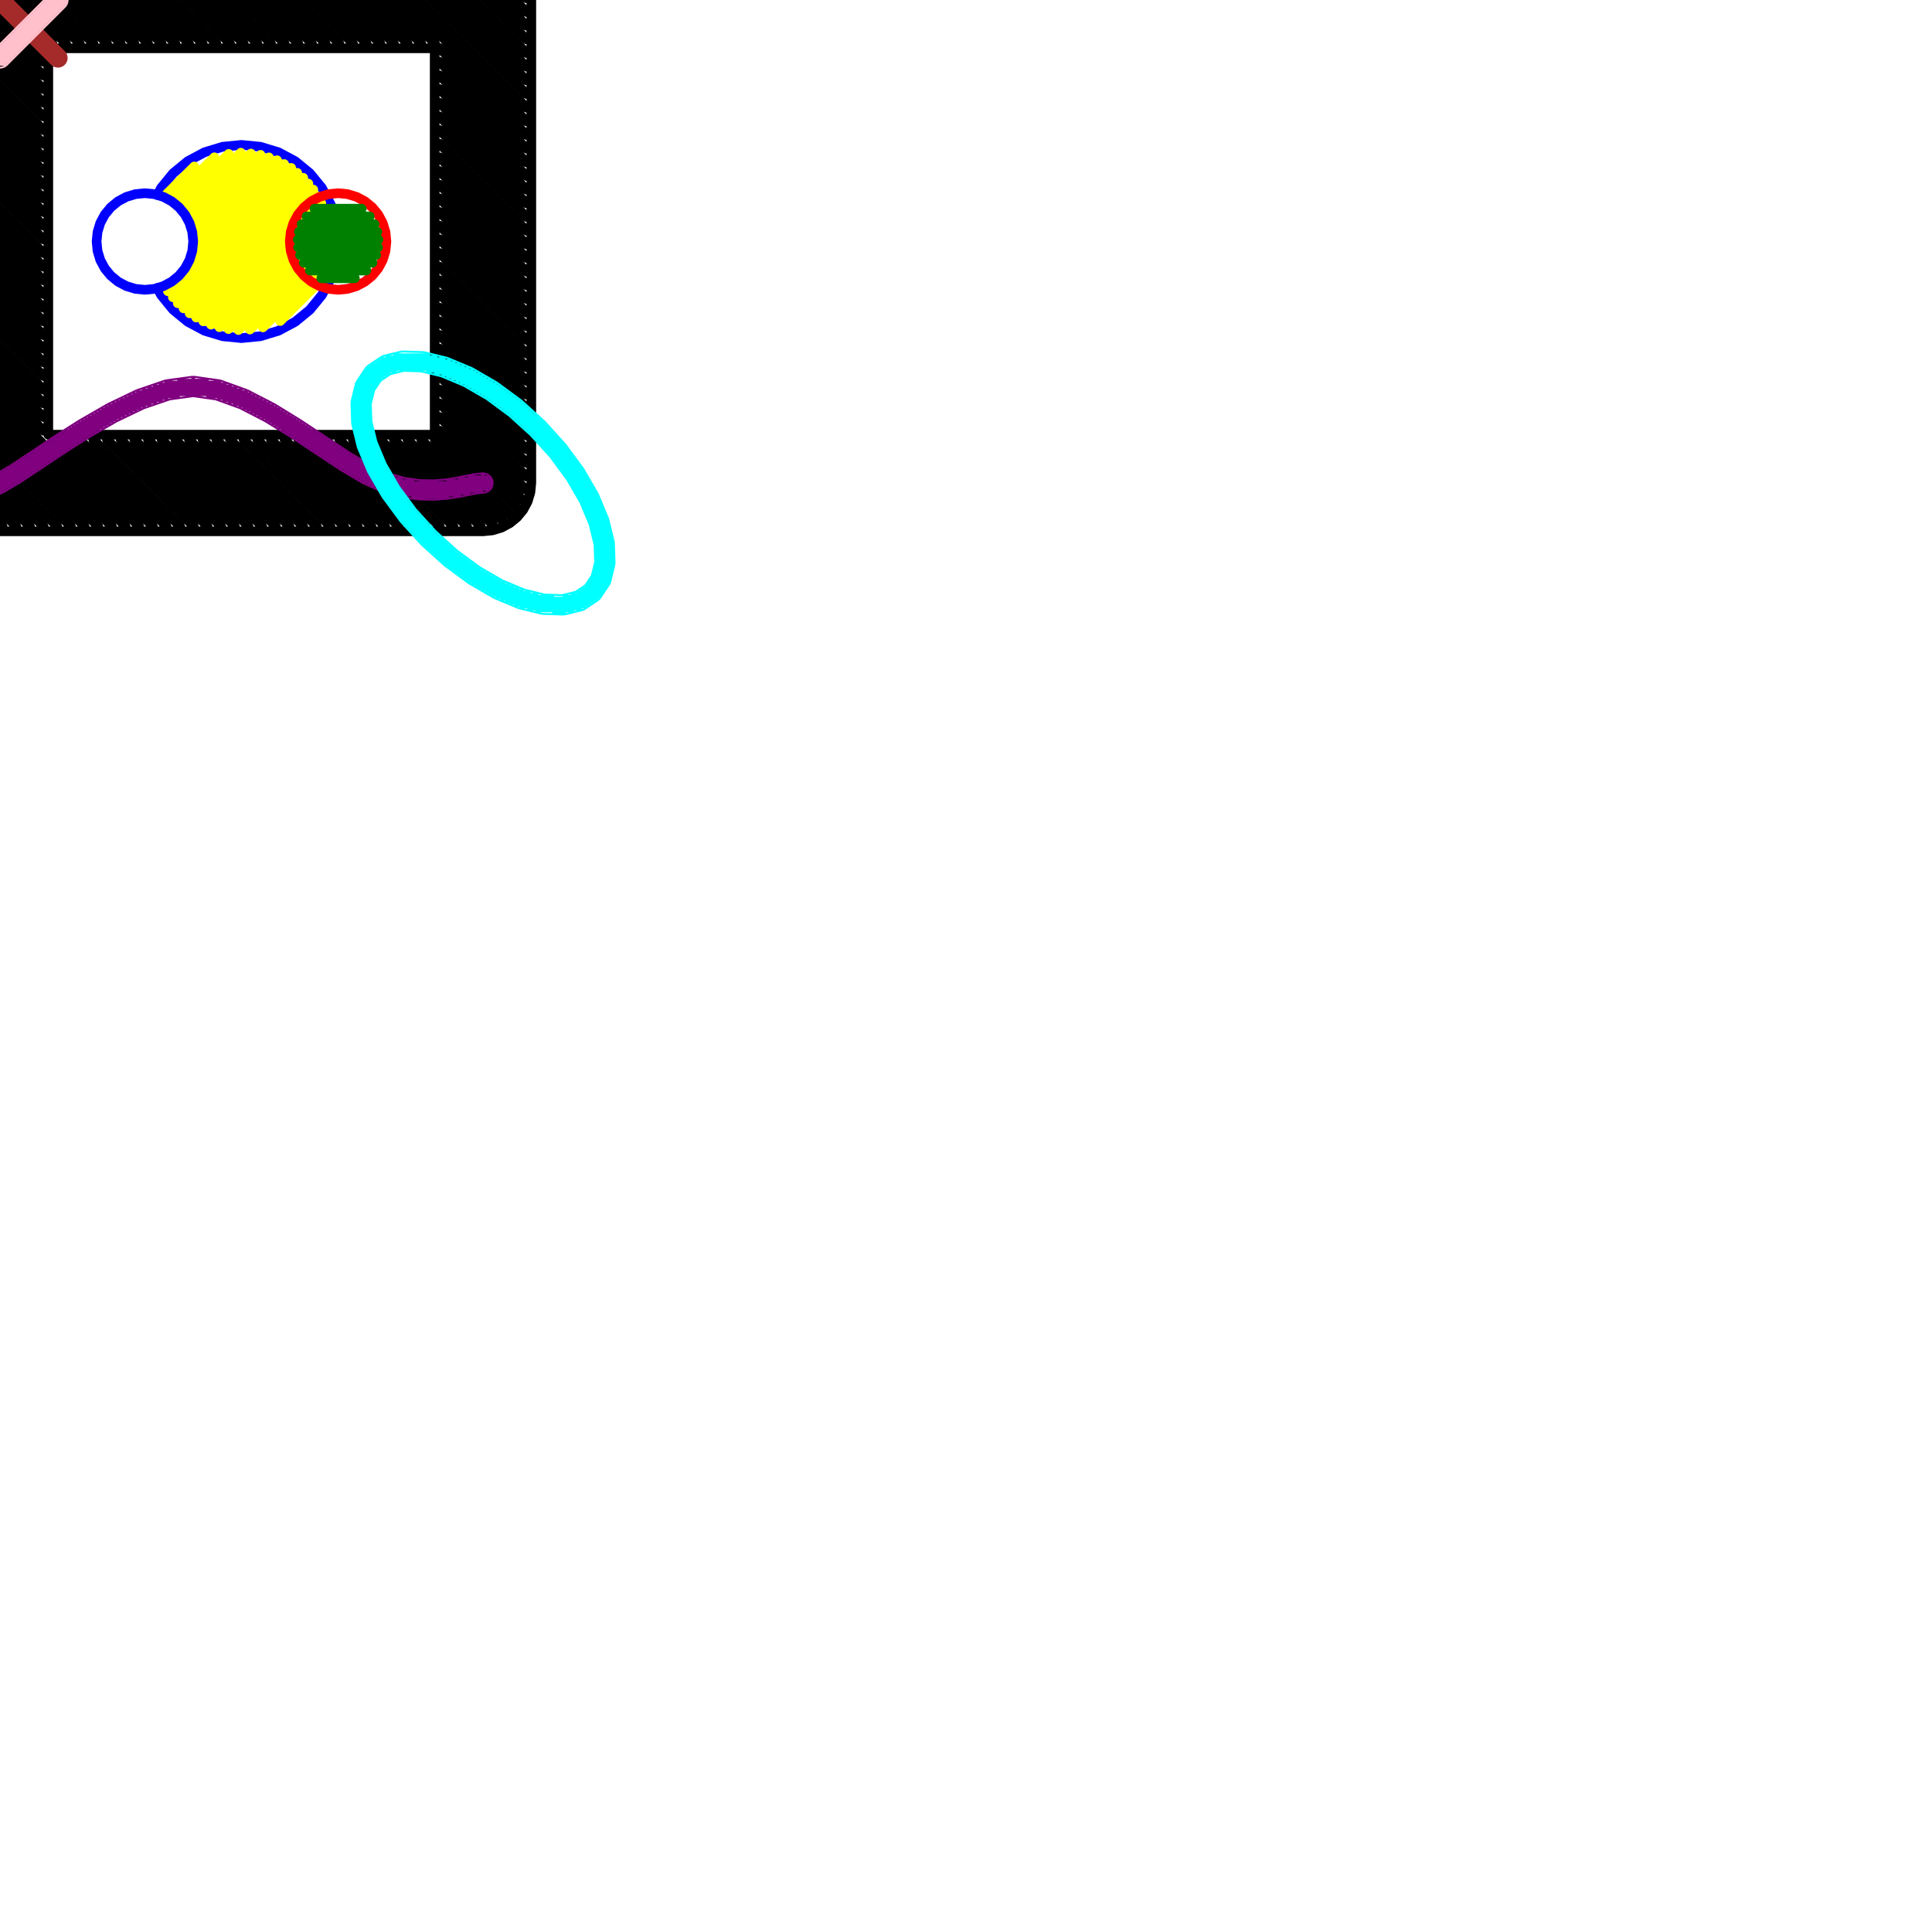
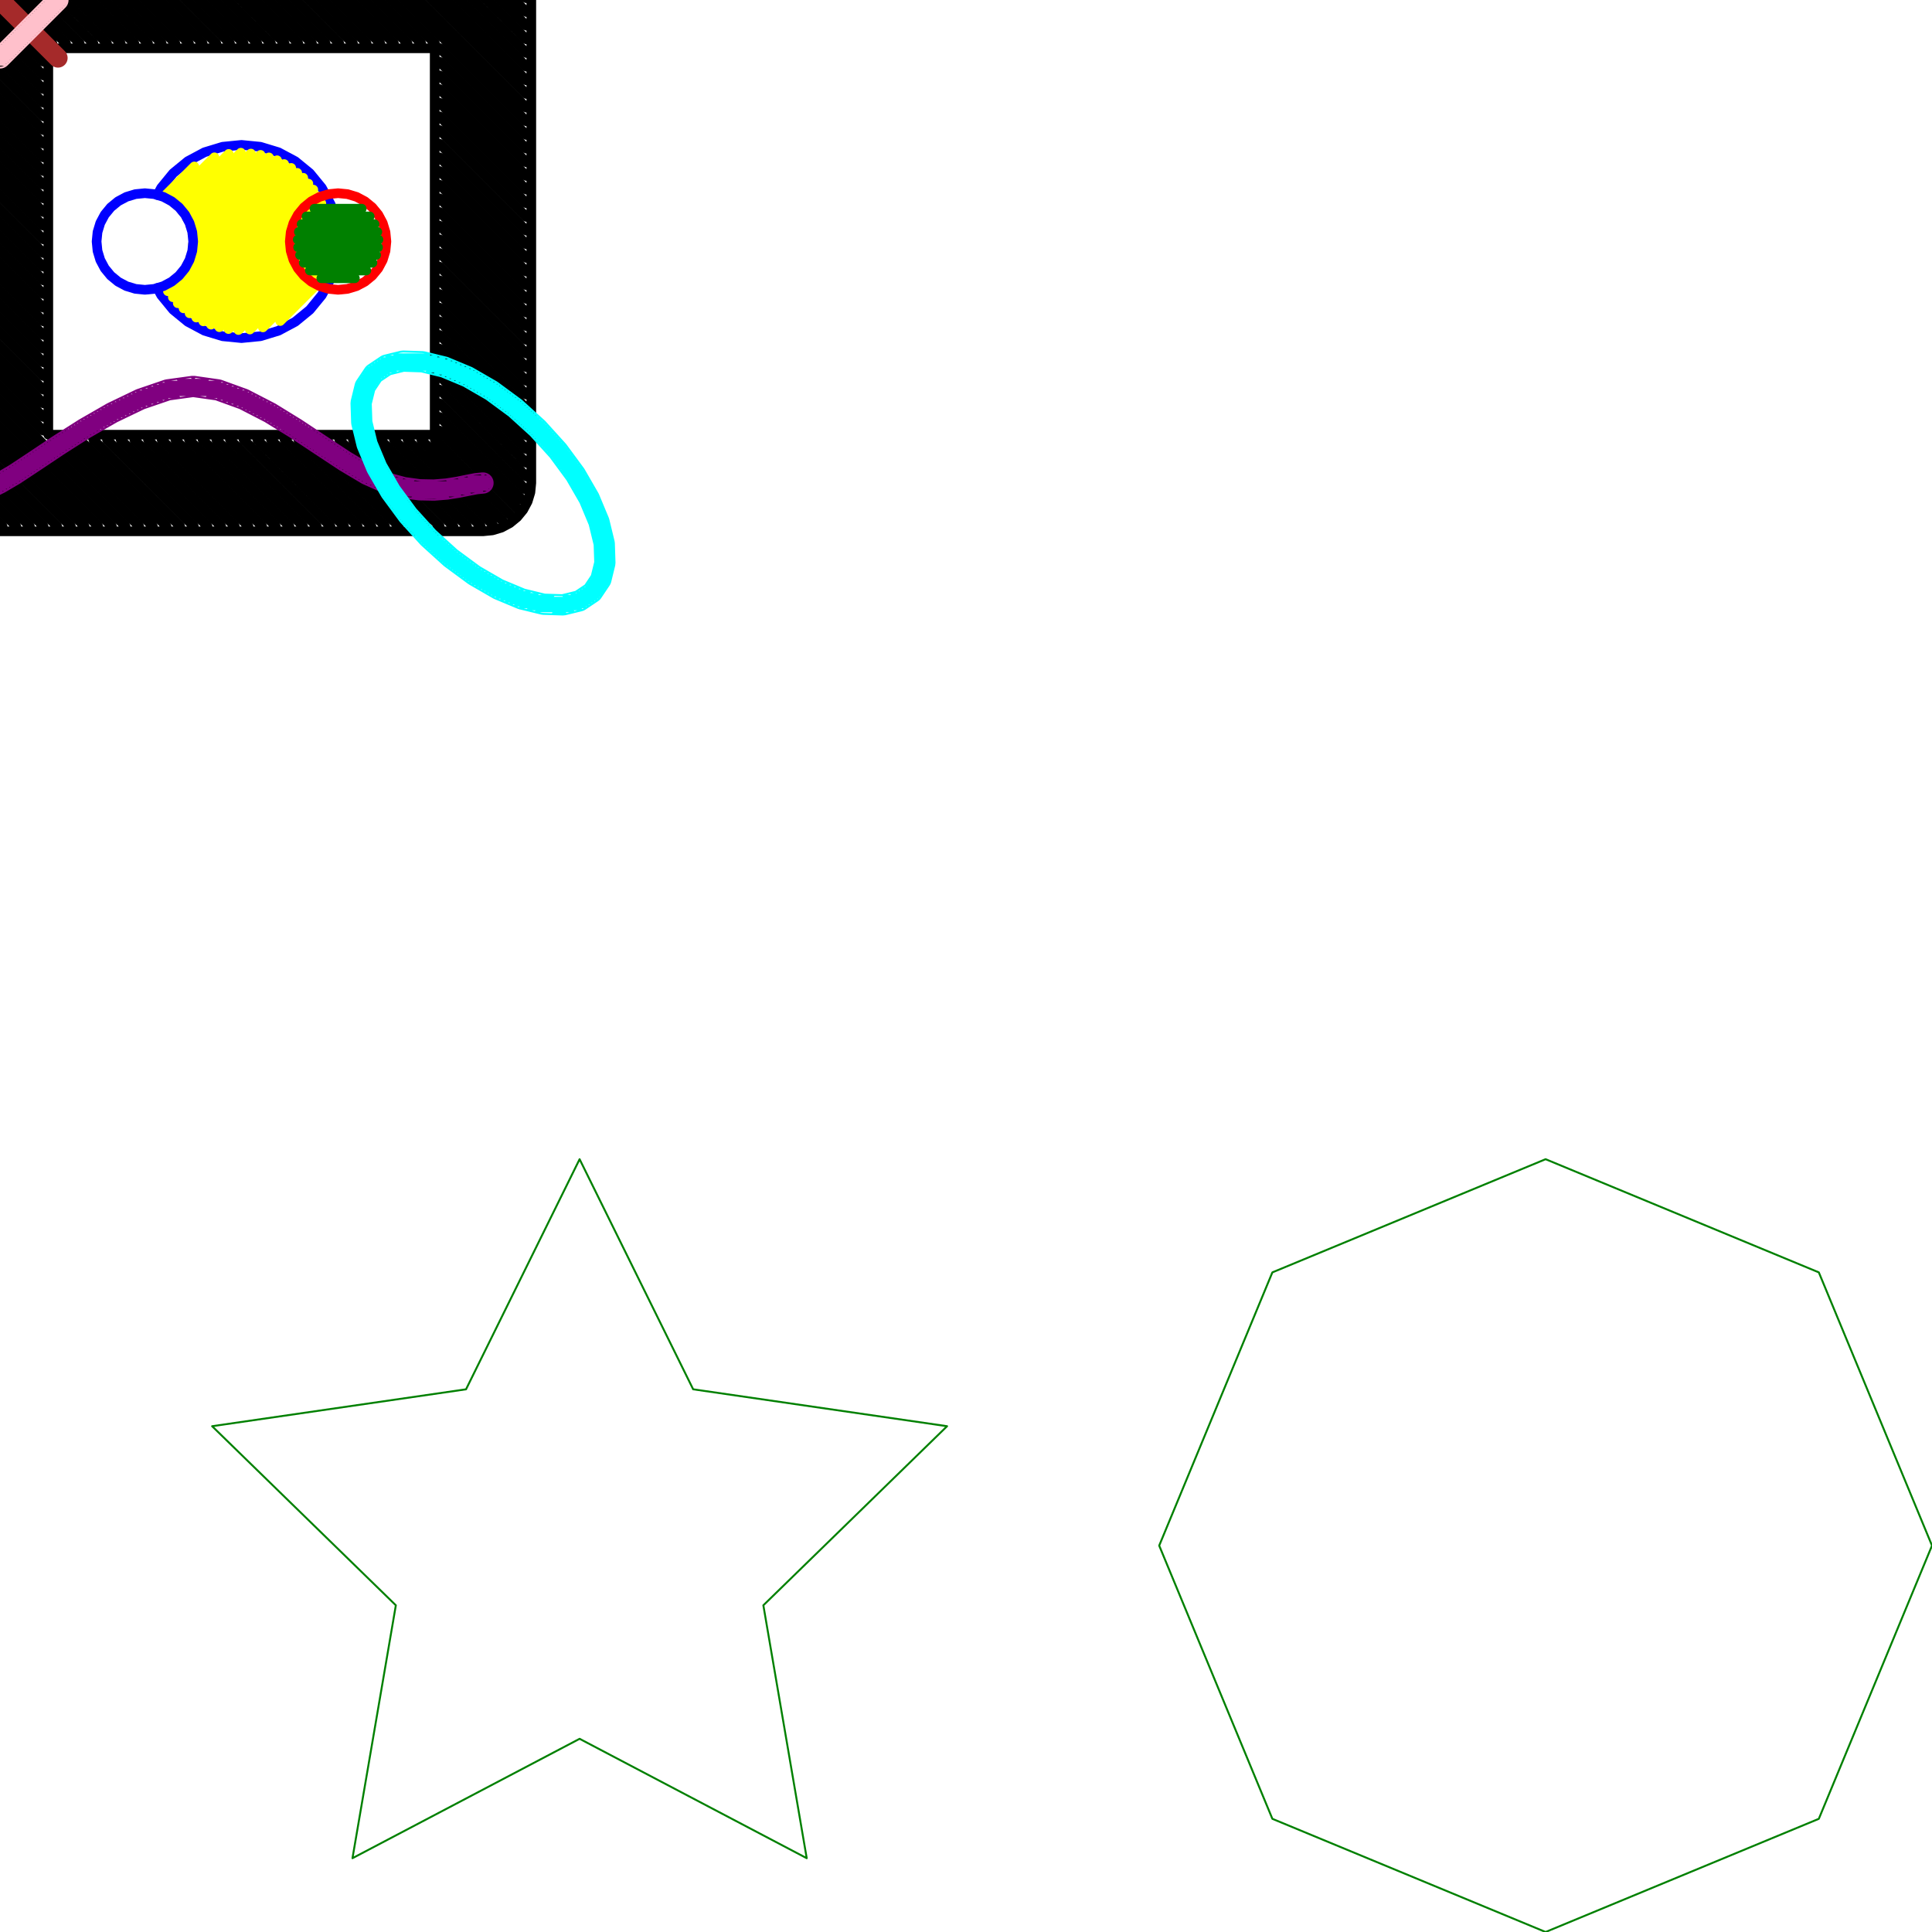
<svg xmlns="http://www.w3.org/2000/svg" height="100mm" viewBox="0 0 100 100" width="100mm">
  <path d="M-2.5,0 L-2.5,25 L-2.452,25.488 L-2.31,25.957 L-2.079,26.389 L-1.768,26.768 L-1.389,27.079 L-0.957,27.31 L-0.488,27.452 L0,27.5 L25,27.5 L25.488,27.452 L25.957,27.31 L26.389,27.079 L26.768,26.768 L27.079,26.389 L27.31,25.957 L27.452,25.488 L27.5,25 L27.5,0 L27.452,-0.488 L27.31,-0.957 L27.079,-1.389 L26.768,-1.768 L26.389,-2.079 L25.957,-2.31 L25.488,-2.452 L25,-2.5 L0,-2.5 L-0.488,-2.452 L-0.957,-2.31 L-1.389,-2.079 L-1.768,-1.768 L-2.079,-1.389 L-2.31,-0.957 L-2.452,-0.488 L-2.5,0 M2.5,2.5 L22.5,2.5 L22.5,22.5 L2.5,22.5 L2.5,2.5 M26.082,-1.959 L26.959,-1.082 M27.239,-0.094 L25.094,-2.239 M24.376,-2.25 L27.25,0.624 M27.25,1.331 L23.669,-2.25 M22.962,-2.25 L27.25,2.038 M27.25,2.745 L22.255,-2.25 M21.548,-2.25 L27.25,3.452 M27.25,4.159 L20.841,-2.25 M20.134,-2.25 L27.25,4.866 M27.25,5.574 L19.426,-2.25 M18.719,-2.25 L27.25,6.281 M27.25,6.988 L22.744,2.482 M22.518,2.256 L18.012,-2.25 M17.305,-2.25 L21.805,2.25 M22.75,3.195 L27.25,7.695 M27.25,8.402 L22.75,3.902 M21.098,2.25 L16.598,-2.25 M15.891,-2.25 L20.391,2.25 M22.75,4.609 L27.25,9.109 M27.25,9.816 L22.75,5.316 M19.684,2.25 L15.184,-2.25 M14.477,-2.25 L18.977,2.25 M22.75,6.023 L27.25,10.523 M27.25,11.23 L22.75,6.73 M18.27,2.25 L13.77,-2.25 M13.062,-2.25 L17.562,2.25 M22.75,7.438 L27.25,11.938 M27.25,12.645 L22.75,8.145 M16.855,2.25 L12.355,-2.25 M11.648,-2.25 L16.148,2.25 M22.75,8.852 L27.25,13.352 M27.25,14.059 L22.75,9.559 M15.441,2.25 L10.941,-2.25 M10.234,-2.25 L14.734,2.25 M22.75,10.266 L27.25,14.766 M27.25,15.473 L22.75,10.973 M14.027,2.25 L9.527,-2.25 M8.82,-2.25 L13.32,2.25 M22.75,11.68 L27.25,16.18 M27.25,16.887 L22.75,12.387 M12.613,2.25 L8.113,-2.25 M7.406,-2.25 L11.906,2.25 M22.75,13.094 L27.25,17.594 M27.25,18.302 L22.75,13.802 M11.198,2.25 L6.698,-2.25 M5.991,-2.25 L10.491,2.25 M22.75,14.509 L27.25,19.009 M27.25,19.716 L22.75,15.216 M9.784,2.25 L5.284,-2.25 M4.577,-2.25 L9.077,2.25 M22.75,15.923 L27.25,20.423 M27.25,21.13 L22.75,16.63 M8.37,2.25 L3.87,-2.25 M3.163,-2.25 L7.663,2.25 M22.75,17.337 L27.25,21.837 M27.25,22.544 L22.75,18.044 M6.956,2.25 L2.456,-2.25 M1.749,-2.25 L6.249,2.25 M22.75,18.751 L27.25,23.251 M27.25,23.958 L22.75,19.458 M5.542,2.25 L1.042,-2.25 M0.335,-2.25 L4.835,2.25 M22.75,20.165 L27.25,24.665 M27.216,25.338 L22.75,20.873 M4.127,2.25 L-0.338,-2.216 M-0.89,-2.061 L3.42,2.25 M22.75,21.58 L27.061,25.89 M26.799,26.335 L22.75,22.287 M2.713,2.25 L-1.335,-1.799 M-1.7,-1.456 L2.251,2.495 M22.505,22.749 L26.456,26.7 M26.033,26.984 L21.799,22.75 M2.25,3.201 L-1.984,-1.033 M-2.18,-0.522 L2.25,3.908 M21.092,22.75 L25.522,27.18 M24.885,27.25 L20.385,22.75 M2.25,4.615 L-2.25,0.115 M-2.25,0.822 L2.25,5.322 M19.678,22.75 L24.178,27.25 M23.471,27.25 L18.971,22.75 M2.25,6.029 L-2.25,1.529 M-2.25,2.237 L2.25,6.737 M18.263,22.75 L22.763,27.25 M22.056,27.25 L17.556,22.75 M2.25,7.444 L-2.25,2.944 M-2.25,3.651 L2.25,8.151 M16.849,22.75 L21.349,27.25 M20.642,27.25 L16.142,22.75 M2.25,8.858 L-2.25,4.358 M-2.25,5.065 L2.25,9.565 M15.435,22.75 L19.935,27.25 M19.228,27.25 L14.728,22.75 M2.25,10.272 L-2.25,5.772 M-2.25,6.479 L2.25,10.979 M14.021,22.75 L18.521,27.25 M17.814,27.25 L13.314,22.75 M2.25,11.686 L-2.25,7.186 M-2.25,7.893 L2.25,12.393 M12.607,22.75 L17.107,27.25 M16.399,27.25 L11.899,22.75 M2.25,13.101 L-2.25,8.601 M-2.25,9.308 L2.25,13.808 M11.192,22.75 L15.692,27.25 M14.985,27.25 L10.485,22.75 M2.25,14.515 L-2.25,10.015 M-2.25,10.722 L2.25,15.222 M9.778,22.75 L14.278,27.25 M13.571,27.25 L9.071,22.75 M2.25,15.929 L-2.25,11.429 M-2.25,12.136 L2.25,16.636 M8.364,22.75 L12.864,27.25 M12.157,27.25 L7.657,22.75 M2.25,17.343 L-2.25,12.843 M-2.25,13.55 L2.25,18.05 M6.95,22.75 L11.45,27.25 M10.743,27.25 L6.243,22.75 M2.25,18.757 L-2.25,14.257 M-2.25,14.964 L2.25,19.464 M5.536,22.75 L10.036,27.25 M9.328,27.25 L4.828,22.75 M2.25,20.172 L-2.25,15.672 M-2.25,16.379 L2.25,20.879 M4.121,22.75 L8.621,27.25 M7.914,27.25 L3.414,22.75 M2.25,21.586 L-2.25,17.086 M-2.25,17.793 L2.25,22.293 M2.707,22.75 L7.207,27.25 M6.5,27.25 L-2.25,18.5 M-2.25,19.207 L5.793,27.25 M5.086,27.25 L-2.25,19.914 M-2.25,20.621 L4.379,27.25 M3.672,27.25 L-2.25,21.328 M-2.25,22.036 L2.964,27.25 M2.257,27.25 L-2.25,22.743 M-2.25,23.45 L1.55,27.25 M0.843,27.25 L-2.25,24.157 M-2.25,24.864 L0.136,27.25 M-0.693,27.128 L-2.128,25.693" fill="none" id="outline-0" stroke="black" stroke-linecap="round" stroke-linejoin="round" stroke-width="0.5" />
  <path d="" fill="none" id="fill-0" stroke="red" stroke-linecap="round" stroke-linejoin="round" stroke-width="0.5" />
-   <path d="M17.5,12.5 L17.404,11.525 L17.119,10.587 L16.657,9.722 L16.036,8.964 L15.278,8.343 L14.413,7.881 L13.475,7.596 L12.5,7.5 L11.525,7.596 L10.587,7.881 L9.722,8.343 L8.964,8.964 L8.343,9.722 L8.143,10.095 M8.143,14.905 L8.343,15.278 L8.964,16.036 L9.722,16.657 L10.587,17.119 L11.525,17.404 L12.5,17.5 L13.475,17.404 L14.413,17.119 L15.278,16.657 L16.036,16.036 L16.657,15.278 L17.119,14.413 L17.404,13.475 L17.5,12.5" fill="none" id="outline-1" stroke="blue" stroke-linecap="round" stroke-linejoin="round" stroke-width="0.5" />
-   <path d="M14.503,16.617 L16.617,14.502 M16.946,13.608 L13.608,16.946 M12.934,17.055 L17.055,12.934 M17.082,12.341 L12.341,17.082 M11.826,17.031 L17.031,11.826 M16.935,11.356 L11.356,16.935 M10.922,16.803 L16.803,10.922 M16.633,10.527 L10.527,16.633 M10.158,16.436 L16.436,10.158 M16.215,9.813 L9.814,16.215 M9.503,15.96 L15.96,9.503 M15.695,9.202 L9.202,15.695 M8.947,15.384 L15.384,8.947 M15.073,8.692 L8.692,15.073 M9.839,13.362 L14.708,8.492 M14.34,8.295 L9.985,12.649 M9.961,12.107 L13.92,8.148 M13.487,8.016 L9.845,11.658 M9.665,11.272 L12.988,7.95 M12.466,7.905 L9.435,10.936 M9.161,10.645 L11.839,7.967 M11.098,8.142 L8.843,10.397 M8.616,10.058 L10.058,8.616" fill="none" id="fill-1" stroke="yellow" stroke-linecap="round" stroke-linejoin="round" stroke-width="0.5" />
-   <path d="M20,12.5 L19.952,12.012 L19.81,11.543 L19.579,11.111 L19.268,10.732 L18.889,10.421 L18.457,10.19 L17.988,10.048 L17.5,10 L17.012,10.048 L16.543,10.19 L16.111,10.421 L15.732,10.732 L15.421,11.111 L15.19,11.543 L15.048,12.012 L15,12.5 L15.048,12.988 L15.19,13.457 L15.421,13.889 L15.732,14.268 L16.111,14.579 L16.543,14.81 L17.012,14.952 L17.5,15 L17.988,14.952 L18.457,14.81 L18.889,14.579 L19.268,14.268 L19.579,13.889 L19.81,13.457 L19.952,12.988 L20,12.5" fill="none" id="outline-2" stroke="red" stroke-linecap="round" stroke-linejoin="round" stroke-width="0.5" />
-   <path d="M18.368,14.402 L16.631,14.402 M16.038,14.002 L18.96,14.002 M19.278,13.602 L15.722,13.602 M15.531,13.202 L19.468,13.202 M19.568,12.802 L15.431,12.802 M15.411,12.402 L19.588,12.402 M19.531,12.002 L15.468,12.002 M15.612,11.602 L19.387,11.602 M19.135,11.202 L15.863,11.202 M16.277,10.802 L18.723,10.802" fill="none" id="fill-2" stroke="green" stroke-linecap="round" stroke-linejoin="round" stroke-width="0.5" />
-   <path d="M10,12.5 L9.952,12.012 L9.81,11.543 L9.579,11.111 L9.268,10.732 L8.889,10.421 L8.457,10.19 L7.988,10.048 L7.5,10 L7.012,10.048 L6.543,10.19 L6.111,10.421 L5.732,10.732 L5.421,11.111 L5.19,11.543 L5.048,12.012 L5,12.5 L5.048,12.988 L5.19,13.457 L5.421,13.889 L5.732,14.268 L6.111,14.579 L6.543,14.81 L7.012,14.952 L7.5,15 L7.988,14.952 L8.457,14.81 L8.889,14.579 L9.268,14.268 L9.579,13.889 L9.81,13.457 L9.952,12.988 L10,12.5" fill="none" id="outline-3" stroke="blue" stroke-linecap="round" stroke-linejoin="round" stroke-width="0.5" />
+   <path d="M12.5,7.5 L13.475,7.596 M13.475,7.596 L14.413,7.881 L15.278,8.343 L16.036,8.964 L16.657,9.722 L17.119,10.587 L17.404,11.525 L17.5,12.5 L17.404,13.475 L17.119,14.413 L16.657,15.278 L16.036,16.036 L15.278,16.657 L14.413,17.119 L13.475,17.404 L12.5,17.5 L11.525,17.404 L10.587,17.119 L9.722,16.657 L8.964,16.036 L8.343,15.278 L8.143,14.905 M8.143,10.095 L8.343,9.722 L8.964,8.964 L9.722,8.343 L10.587,7.881 L11.525,7.596 L12.5,7.5 L13.475,7.596" fill="none" id="outline-1" stroke="blue" stroke-linecap="round" stroke-linejoin="round" stroke-width="0.5" />
+   <path d="M14.502,16.617 L16.617,14.503 M16.946,13.608 L13.608,16.946 M12.934,17.055 L17.055,12.934 M17.082,12.341 L12.341,17.081 M11.826,17.031 L17.031,11.826 M16.935,11.356 L11.356,16.935 M10.922,16.803 L16.803,10.922 M16.633,10.527 L10.527,16.633 M10.159,16.436 L16.436,10.158 M16.215,9.814 L9.814,16.215 M9.503,15.96 L15.96,9.503 M15.695,9.202 L9.202,15.695 M8.947,15.384 L15.384,8.947 M15.073,8.692 L8.692,15.073 M9.839,13.362 L14.708,8.492 M14.34,8.295 L9.985,12.649 M9.961,12.107 L13.92,8.148 M13.486,8.017 L9.845,11.658 M9.665,11.272 L12.987,7.95 M12.466,7.905 L9.435,10.936 M9.161,10.645 L11.839,7.967 M11.098,8.142 L8.843,10.397 M8.616,10.058 L10.058,8.616" fill="none" id="fill-1" stroke="yellow" stroke-linecap="round" stroke-linejoin="round" stroke-width="0.5" />
+   <path d="M17.5,10 L17.988,10.048 M17.988,10.048 L18.457,10.19 L18.889,10.421 L19.268,10.732 L19.579,11.111 L19.81,11.543 L19.952,12.012 L20,12.5 L19.952,12.988 L19.81,13.457 L19.579,13.889 L19.268,14.268 L18.889,14.579 L18.457,14.81 L17.988,14.952 L17.5,15 L17.012,14.952 L16.543,14.81 L16.111,14.579 L15.732,14.268 L15.421,13.889 L15.19,13.457 L15.048,12.988 L15,12.5 L15.048,12.012 L15.19,11.543 L15.421,11.111 L15.732,10.732 L16.111,10.421 L16.543,10.19 L17.012,10.048 L17.5,10" fill="none" id="outline-2" stroke="red" stroke-linecap="round" stroke-linejoin="round" stroke-width="0.5" />
+   <path d="M18.369,14.402 L16.631,14.402 M16.038,14.002 L18.96,14.002 M19.277,13.602 L15.721,13.602 M15.531,13.202 L19.468,13.202 M19.568,12.802 L15.431,12.802 M15.411,12.402 L19.588,12.402 M19.531,12.002 L15.468,12.002 M15.612,11.602 L19.387,11.602 M19.136,11.202 L15.863,11.202 M16.277,10.802 L18.722,10.802" fill="none" id="fill-2" stroke="green" stroke-linecap="round" stroke-linejoin="round" stroke-width="0.5" />
+   <path d="M7.5,10 L7.988,10.048 L8.457,10.19 L8.889,10.421 L9.268,10.732 L9.579,11.111 L9.81,11.543 L9.952,12.012 L10,12.5 L9.952,12.988 L9.81,13.457 L9.579,13.889 L9.268,14.268 L8.889,14.579 L8.457,14.81 L7.988,14.952 L7.5,15 L7.012,14.952 L6.543,14.81 L6.111,14.579 L5.732,14.268 L5.421,13.889 L5.19,13.457 L5.048,12.988 L5,12.5 L5.048,12.012 L5.19,11.543 L5.421,11.111 L5.732,10.732 L6.111,10.421 L6.543,10.19 L7.012,10.048 L7.5,10 L7.988,10.048 L7.5,10" fill="none" id="outline-3" stroke="blue" stroke-linecap="round" stroke-linejoin="round" stroke-width="0.5" />
  <path d="M0,0 L3,3" fill="none" id="outline-3" stroke="brown" stroke-linecap="round" stroke-linejoin="round" stroke-width="1" />
  <path d="M-0.354,2.646 L-0.416,2.722 L-0.462,2.809 L-0.49,2.902 L-0.5,3 L-0.49,3.098 L-0.462,3.191 L-0.416,3.278 L-0.354,3.354 L-0.278,3.416 L-0.191,3.462 L-0.098,3.49 L0,3.5 L0.098,3.49 L0.191,3.462 L0.278,3.416 L0.354,3.354 L3.354,0.354 L3.416,0.278 L3.462,0.191 L3.49,0.098 L3.5,0 L3.49,-0.098 L3.462,-0.191 L3.416,-0.278 L3.354,-0.354 L3.278,-0.416 L3.191,-0.462 L3.098,-0.49 L3,-0.5 L2.902,-0.49 L2.809,-0.462 L2.722,-0.416 L2.646,-0.354 L-0.354,2.646 M2.999,-0.45 L2.999,-0.45 M3.278,-0.35 L2.721,-0.35 M2.613,-0.25 L3.373,-0.25 M3.421,-0.15 L2.513,-0.15 M2.413,-0.05 L3.444,-0.05 M3.444,0.05 L2.313,0.05 M2.213,0.15 L3.422,0.15 M3.373,0.25 L2.113,0.25 M2.013,0.35 L3.286,0.35 M3.186,0.45 L1.913,0.45 M1.813,0.55 L3.086,0.55 M2.986,0.65 L1.713,0.65 M1.613,0.75 L2.886,0.75 M2.786,0.85 L1.513,0.85 M1.413,0.95 L2.686,0.95 M2.586,1.05 L1.313,1.05 M1.213,1.15 L2.486,1.15 M2.386,1.25 L1.113,1.25 M1.013,1.35 L2.286,1.35 M2.186,1.45 L0.913,1.45 M0.813,1.55 L2.086,1.55 M1.986,1.65 L0.713,1.65 M0.613,1.75 L1.886,1.75 M1.786,1.85 L0.513,1.85 M0.413,1.95 L1.686,1.95 M1.586,2.05 L0.313,2.05 M0.213,2.15 L1.486,2.15 M1.386,2.25 L0.113,2.25 M0.013,2.35 L1.286,2.35 M1.186,2.45 L-0.087,2.45 M-0.187,2.55 L1.086,2.55 M0.986,2.65 L-0.287,2.65 M-0.374,2.75 L0.886,2.75 M0.786,2.85 L-0.422,2.85 M-0.444,2.95 L0.686,2.95 M0.586,3.05 L-0.444,3.05 M-0.422,3.15 L0.486,3.15 M0.386,3.25 L-0.373,3.25 M-0.278,3.35 L0.278,3.35" fill="none" id="outline-3" stroke="pink" stroke-linecap="round" stroke-linejoin="round" stroke-width="0.1" />
  <path d="M-1.231,25.402 L-1.215,25.498 L-1.18,25.59 L-1.127,25.673 L-1.06,25.744 L-0.98,25.801 L-0.891,25.841 L-0.795,25.862 L-0.697,25.865 L-0.6,25.848 L-0.509,25.813 L0.224,25.447 L0.254,25.431 L1.025,24.977 L1.047,24.963 L2.073,24.284 L2.075,24.283 L3.291,23.471 L4.634,22.615 L6.044,21.805 L7.455,21.128 L8.797,20.669 L9.999,20.505 L11.163,20.669 L12.416,21.123 L13.724,21.798 L15.043,22.609 L16.34,23.469 L16.341,23.469 L17.576,24.284 L17.595,24.297 L18.733,24.975 L18.784,25.002 L19.795,25.456 L19.871,25.483 L20.77,25.722 L20.831,25.735 L21.651,25.847 L21.709,25.851 L22.451,25.866 L22.501,25.865 L23.165,25.811 L23.203,25.806 L23.789,25.714 L23.81,25.71 L24.316,25.608 L24.72,25.53 L25.048,25.498 L25.145,25.479 L25.235,25.441 L25.317,25.387 L25.386,25.318 L25.441,25.236 L25.478,25.146 L25.498,25.05 L25.498,24.952 L25.479,24.855 L25.441,24.765 L25.387,24.683 L25.318,24.614 L25.236,24.559 L25.146,24.522 L25.05,24.502 L24.952,24.502 L24.6,24.537 L24.554,24.543 L24.124,24.626 L24.12,24.627 L23.622,24.728 L23.066,24.816 L22.446,24.866 L21.758,24.852 L20.997,24.748 L20.168,24.527 L19.221,24.102 L18.118,23.444 L16.892,22.635 L15.589,21.771 L15.574,21.762 L14.232,20.936 L14.199,20.918 L12.847,20.22 L12.788,20.194 L11.455,19.711 L11.354,19.686 L10.07,19.505 L9.932,19.505 L8.614,19.685 L8.52,19.707 L7.104,20.191 L7.049,20.213 L5.594,20.912 L5.561,20.929 L4.126,21.754 L4.106,21.766 L2.749,22.63 L2.74,22.636 L1.52,23.451 L0.506,24.122 L-0.239,24.56 L-0.956,24.919 L-1.039,24.971 L-1.11,25.039 L-1.167,25.119 L-1.207,25.208 L-1.228,25.304 L-1.231,25.402 M9.938,19.554 L10.062,19.554 M10.77,19.654 L9.207,19.654 M8.539,19.754 L11.422,19.754 M11.704,19.854 L8.243,19.854 M7.951,19.954 L11.979,19.954 M12.255,20.054 L7.658,20.054 M7.366,20.154 L12.53,20.154 M12.802,20.254 L7.08,20.254 M6.869,20.354 L12.997,20.354 M13.191,20.454 L6.661,20.454 M6.452,20.554 L9.266,20.554 M10.708,20.554 L13.385,20.554 M13.579,20.654 L11.27,20.654 M8.687,20.654 L6.244,20.654 M6.036,20.754 L8.394,20.754 M11.546,20.754 L13.773,20.754 M13.967,20.854 L11.821,20.854 M8.101,20.854 L5.827,20.854 M5.619,20.954 L7.808,20.954 M12.097,20.954 L14.16,20.954 M14.329,21.054 L12.372,21.054 M7.515,21.054 L5.443,21.054 M5.269,21.154 L7.283,21.154 M12.586,21.154 L14.491,21.154 M14.654,21.254 L12.78,21.254 M7.074,21.254 L5.095,21.254 M4.921,21.354 L6.866,21.354 M12.973,21.354 L14.817,21.354 M14.979,21.454 L13.167,21.454 M6.657,21.454 L4.747,21.454 M4.573,21.554 L6.449,21.554 M13.361,21.554 L15.142,21.554 M15.304,21.654 L13.554,21.654 M6.24,21.654 L4.399,21.654 M4.225,21.754 L6.031,21.754 M13.747,21.754 L15.467,21.754 M15.624,21.854 L13.91,21.854 M5.856,21.854 L4.059,21.854 M3.902,21.954 L5.682,21.954 M14.073,21.954 L15.775,21.954 M15.926,22.054 L14.236,22.054 M5.508,22.054 L3.745,22.054 M3.588,22.154 L5.334,22.154 M14.398,22.154 L16.077,22.154 M16.228,22.254 L14.561,22.254 M5.16,22.254 L3.431,22.254 M3.274,22.354 L4.986,22.354 M14.724,22.354 L16.378,22.354 M16.529,22.454 L14.887,22.454 M4.813,22.454 L3.117,22.454 M2.96,22.554 L4.639,22.554 M15.049,22.554 L16.68,22.554 M16.831,22.654 L15.202,22.654 M4.48,22.654 L2.803,22.654 M2.652,22.754 L4.322,22.754 M15.353,22.754 L16.982,22.754 M17.134,22.854 L15.504,22.854 M4.165,22.854 L2.502,22.854 M2.352,22.954 L4.008,22.954 M15.655,22.954 L17.285,22.954 M17.436,23.054 L15.806,23.054 M3.851,23.054 L2.203,23.054 M2.053,23.154 L3.694,23.154 M15.957,23.154 L17.588,23.154 M17.739,23.254 L16.107,23.254 M3.537,23.254 L1.903,23.254 M1.754,23.354 L3.379,23.354 M16.258,23.354 L17.891,23.354 M18.042,23.454 L16.408,23.454 M3.225,23.454 L1.604,23.454 M1.453,23.554 L3.075,23.554 M16.56,23.554 L18.205,23.554 M18.373,23.654 L16.711,23.654 M2.925,23.654 L1.302,23.654 M1.151,23.754 L2.775,23.754 M16.863,23.754 L18.54,23.754 M18.708,23.854 L17.015,23.854 M2.625,23.854 L1,23.854 M0.85,23.954 L2.475,23.954 M17.166,23.954 L18.876,23.954 M19.043,24.054 L17.318,24.054 M2.326,24.054 L0.699,24.054 M0.548,24.154 L2.176,24.154 M17.47,24.154 L19.216,24.154 M19.438,24.254 L17.623,24.254 M2.027,24.254 L0.378,24.254 M0.209,24.354 L1.876,24.354 M17.79,24.354 L19.661,24.354 M19.884,24.454 L17.957,24.454 M1.724,24.454 L0.04,24.454 M-0.13,24.554 L1.573,24.554 M18.125,24.554 L20.107,24.554 M24.936,24.554 L25.054,24.554 M25.287,24.654 L24.242,24.654 M20.451,24.654 L18.292,24.654 M1.422,24.654 L-0.314,24.654 M-0.514,24.754 L1.271,24.754 M18.459,24.754 L20.826,24.754 M23.741,24.754 L25.373,24.754 M25.424,24.854 L23.142,24.854 M21.407,24.854 L18.627,24.854 M1.12,24.854 L-0.715,24.854 M-0.915,24.954 L0.963,24.954 M18.801,24.954 L25.447,24.954 M25.445,25.054 L19.022,25.054 M0.794,25.054 L-1.054,25.054 M-1.128,25.154 L0.624,25.154 M19.245,25.154 L25.421,25.154 M25.368,25.254 L19.468,25.254 M0.454,25.254 L-1.166,25.254 M-1.18,25.354 L0.284,25.354 M19.691,25.354 L25.274,25.354 M24.971,25.454 L19.959,25.454 M0.097,25.454 L-1.171,25.454 M-1.139,25.554 L-0.103,25.554 M20.333,25.554 L24.327,25.554 M23.83,25.654 L20.707,25.654 M-0.302,25.654 L-1.075,25.654 M-0.958,25.754 L-0.502,25.754 M21.341,25.754 L23.208,25.754" fill="none" id="outline-3" stroke="purple" stroke-linecap="round" stroke-linejoin="round" stroke-width="0.1" />
-   <path d="M30.935,31.072 L31.01,31.01 L31.072,30.935 L31.515,30.275 L31.557,30.198 L31.586,30.115 L31.794,29.263 L31.808,29.127 L31.775,28.115 L31.761,28.014 L31.486,26.882 L31.461,26.807 L30.956,25.598 L30.927,25.541 L30.211,24.301 L30.18,24.255 L29.28,23.033 L29.248,22.994 L28.199,21.836 L28.164,21.801 L27.006,20.752 L26.967,20.72 L25.745,19.82 L25.699,19.789 L24.459,19.073 L24.402,19.044 L23.193,18.539 L23.118,18.514 L21.986,18.239 L21.885,18.225 L20.873,18.192 L20.737,18.206 L19.885,18.414 L19.802,18.443 L19.725,18.485 L19.065,18.928 L18.99,18.99 L18.928,19.065 L18.485,19.725 L18.443,19.802 L18.414,19.885 L18.206,20.737 L18.192,20.873 L18.225,21.885 L18.239,21.986 L18.514,23.118 L18.539,23.193 L19.044,24.402 L19.073,24.459 L19.789,25.699 L19.82,25.745 L20.72,26.967 L20.752,27.006 L21.801,28.164 L21.836,28.199 L22.994,29.248 L23.033,29.28 L24.255,30.18 L24.301,30.211 L25.541,30.927 L25.598,30.956 L26.807,31.461 L26.882,31.486 L28.014,31.761 L28.115,31.775 L29.127,31.808 L29.263,31.794 L30.115,31.586 L30.198,31.557 L30.275,31.515 L30.935,31.072 M30.297,30.297 L29.791,30.635 L29.092,30.807 L28.2,30.777 L27.156,30.523 L26.014,30.046 L24.826,29.359 L23.646,28.49 L22.526,27.474 L21.51,26.354 L20.641,25.174 L19.954,23.986 L19.477,22.844 L19.223,21.8 L19.193,20.908 L19.365,20.209 L19.703,19.703 L20.209,19.365 L20.908,19.193 L21.8,19.223 L22.844,19.477 L23.986,19.954 L25.174,20.641 L26.354,21.51 L27.474,22.526 L28.49,23.646 L29.359,24.826 L30.046,26.014 L30.523,27.156 L30.777,28.2 L30.807,29.092 L30.635,29.791 L30.297,30.297 M22.195,18.341 L20.391,18.341 M19.982,18.441 L22.607,18.441 M23.02,18.541 L19.73,18.541 M19.581,18.641 L23.309,18.641 M23.548,18.741 L19.431,18.741 M19.282,18.841 L23.787,18.841 M24.026,18.941 L19.133,18.941 M19.012,19.041 L24.265,19.041 M24.478,19.141 L18.936,19.141 M18.869,19.241 L20.501,19.241 M22.087,19.241 L24.651,19.241 M24.824,19.341 L22.5,19.341 M20.153,19.341 L18.802,19.341 M18.735,19.441 L20.004,19.441 M22.888,19.441 L24.997,19.441 M25.17,19.541 L23.127,19.541 M19.854,19.541 L18.668,19.541 M18.6,19.641 L19.705,19.641 M23.367,19.641 L25.343,19.641 M25.515,19.741 L23.606,19.741 M19.617,19.741 L18.533,19.741 M18.481,19.841 L19.55,19.841 M23.845,19.841 L25.686,19.841 M25.826,19.941 L24.063,19.941 M19.483,19.941 L18.451,19.941 M18.427,20.041 L19.416,20.041 M24.236,20.041 L25.962,20.041 M26.098,20.141 L24.409,20.141 M19.349,20.141 L18.402,20.141 M18.378,20.241 L19.305,20.241 M24.582,20.241 L26.233,20.241 M26.369,20.341 L24.756,20.341 M19.28,20.341 L18.353,20.341 M18.329,20.441 L19.256,20.441 M24.929,20.441 L26.504,20.441 M26.64,20.541 L25.102,20.541 M19.231,20.541 L18.304,20.541 M18.28,20.641 L19.207,20.641 M25.259,20.641 L26.776,20.641 M26.911,20.741 L25.394,20.741 M19.182,20.741 L18.255,20.741 M18.244,20.841 L19.158,20.841 M25.53,20.841 L27.03,20.841 M27.141,20.941 L25.666,20.941 M19.144,20.941 L18.243,20.941 M18.247,21.041 L19.147,21.041 M25.802,21.041 L27.251,21.041 M27.361,21.141 L25.938,21.141 M19.151,21.141 L18.25,21.141 M18.253,21.241 L19.154,21.241 M26.073,21.241 L27.472,21.241 M27.582,21.341 L26.209,21.341 M19.158,21.341 L18.257,21.341 M18.26,21.441 L19.161,21.441 M26.345,21.441 L27.692,21.441 M27.803,21.541 L26.463,21.541 M19.164,21.541 L18.263,21.541 M18.267,21.641 L19.168,21.641 M26.573,21.641 L27.913,21.641 M28.023,21.741 L26.684,21.741 M19.171,21.741 L18.27,21.741 M18.274,21.841 L19.181,21.841 M26.794,21.841 L28.133,21.841 M28.226,21.941 L26.904,21.941 M19.206,21.941 L18.283,21.941 M18.303,22.041 L19.23,22.041 M27.015,22.041 L28.317,22.041 M28.408,22.141 L27.125,22.141 M19.254,22.141 L18.328,22.141 M18.352,22.241 L19.278,22.241 M27.235,22.241 L28.498,22.241 M28.589,22.341 L27.346,22.341 M19.302,22.341 L18.376,22.341 M18.4,22.441 L19.327,22.441 M27.456,22.441 L28.68,22.441 M28.77,22.541 L27.556,22.541 M19.351,22.541 L18.425,22.541 M18.449,22.641 L19.375,22.641 M27.647,22.641 L28.861,22.641 M28.952,22.741 L27.738,22.741 M19.399,22.741 L18.473,22.741 M18.498,22.841 L19.424,22.841 M27.828,22.841 L29.042,22.841 M29.133,22.941 L27.919,22.941 M19.463,22.941 L18.522,22.941 M18.546,23.041 L19.505,23.041 M28.009,23.041 L29.222,23.041 M29.297,23.141 L28.1,23.141 M19.547,23.141 L18.574,23.141 M18.613,23.241 L19.588,23.241 M28.191,23.241 L29.371,23.241 M29.445,23.341 L28.281,23.341 M19.63,23.341 L18.655,23.341 M18.696,23.441 L19.672,23.441 M28.372,23.441 L29.519,23.441 M29.592,23.541 L28.463,23.541 M19.714,23.541 L18.738,23.541 M18.78,23.641 L19.756,23.641 M28.548,23.641 L29.666,23.641 M29.74,23.741 L28.622,23.741 M19.798,23.741 L18.822,23.741 M18.864,23.841 L19.839,23.841 M28.696,23.841 L29.814,23.841 M29.887,23.941 L28.769,23.941 M19.881,23.941 L18.906,23.941 M18.947,24.041 L19.928,24.041 M28.843,24.041 L29.961,24.041 M30.035,24.141 L28.917,24.141 M19.986,24.141 L18.989,24.141 M19.031,24.241 L20.044,24.241 M28.99,24.241 L30.108,24.241 M30.176,24.341 L29.064,24.341 M20.102,24.341 L19.073,24.341 M19.119,24.441 L20.159,24.441 M29.138,24.441 L30.234,24.441 M30.291,24.541 L29.211,24.541 M20.217,24.541 L19.177,24.541 M19.235,24.641 L20.275,24.641 M29.285,24.641 L30.349,24.641 M30.407,24.741 L29.358,24.741 M20.333,24.741 L19.293,24.741 M19.351,24.841 L20.39,24.841 M29.426,24.841 L30.465,24.841 M30.523,24.941 L29.483,24.941 M20.448,24.941 L19.408,24.941 M19.466,25.041 L20.506,25.041 M29.541,25.041 L30.581,25.041 M30.639,25.141 L29.599,25.141 M20.564,25.141 L19.524,25.141 M19.582,25.241 L20.628,25.241 M29.657,25.241 L30.697,25.241 M30.755,25.341 L29.714,25.341 M20.702,25.341 L19.64,25.341 M19.698,25.441 L20.775,25.441 M29.772,25.441 L30.813,25.441 M30.87,25.541 L29.83,25.541 M20.849,25.541 L19.756,25.541 M19.814,25.641 L20.923,25.641 M29.888,25.641 L30.919,25.641 M30.961,25.741 L29.945,25.741 M20.996,25.741 L19.878,25.741 M19.952,25.841 L21.07,25.841 M30.003,25.841 L31.003,25.841 M31.045,25.941 L30.061,25.941 M21.143,25.941 L20.025,25.941 M20.099,26.041 L21.217,26.041 M30.111,26.041 L31.086,26.041 M31.128,26.141 L30.152,26.141 M21.291,26.141 L20.173,26.141 M20.247,26.241 L21.364,26.241 M30.194,26.241 L31.17,26.241 M31.212,26.341 L30.236,26.341 M21.438,26.341 L20.32,26.341 M20.394,26.441 L21.521,26.441 M30.278,26.441 L31.254,26.441 M31.296,26.541 L30.32,26.541 M21.612,26.541 L20.468,26.541 M20.542,26.641 L21.702,26.641 M30.362,26.641 L31.338,26.641 M31.38,26.741 L30.403,26.741 M21.793,26.741 L20.615,26.741 M20.689,26.841 L21.883,26.841 M30.445,26.841 L31.419,26.841 M31.449,26.941 L30.487,26.941 M21.974,26.941 L20.763,26.941 M20.851,27.041 L22.065,27.041 M30.529,27.041 L31.473,27.041 M31.497,27.141 L30.57,27.141 M22.155,27.141 L20.941,27.141 M21.032,27.241 L22.246,27.241 M30.596,27.241 L31.522,27.241 M31.546,27.341 L30.62,27.341 M22.337,27.341 L21.123,27.341 M21.213,27.441 L22.427,27.441 M30.644,27.441 L31.57,27.441 M31.595,27.541 L30.668,27.541 M22.524,27.541 L21.304,27.541 M21.394,27.641 L22.634,27.641 M30.692,27.641 L31.619,27.641 M31.643,27.741 L30.717,27.741 M22.745,27.741 L21.485,27.741 M21.576,27.841 L22.855,27.841 M30.741,27.841 L31.667,27.841 M31.692,27.941 L30.765,27.941 M22.965,27.941 L21.666,27.941 M21.757,28.041 L23.076,28.041 M30.789,28.041 L31.714,28.041 M31.725,28.141 L30.814,28.141 M23.186,28.141 L21.849,28.141 M21.957,28.241 L23.296,28.241 M30.827,28.241 L31.728,28.241 M31.732,28.341 L30.831,28.341 M23.407,28.341 L22.068,28.341 M22.178,28.441 L23.517,28.441 M30.834,28.441 L31.735,28.441 M31.738,28.541 L30.838,28.541 M23.631,28.541 L22.288,28.541 M22.398,28.641 L23.767,28.641 M30.841,28.641 L31.742,28.641 M31.745,28.741 L30.844,28.741 M23.903,28.741 L22.509,28.741 M22.619,28.841 L24.038,28.841 M30.848,28.841 L31.748,28.841 M31.752,28.941 L30.851,28.941 M24.174,28.941 L22.729,28.941 M22.84,29.041 L24.31,29.041 M30.854,29.041 L31.755,29.041 M31.756,29.141 L30.846,29.141 M24.446,29.141 L22.95,29.141 M23.065,29.241 L24.581,29.241 M30.821,29.241 L31.746,29.241 M31.723,29.341 L30.797,29.341 M24.717,29.341 L23.2,29.341 M23.336,29.441 L24.868,29.441 M30.772,29.441 L31.698,29.441 M31.674,29.541 L30.747,29.541 M25.041,29.541 L23.471,29.541 M23.607,29.641 L25.214,29.641 M30.723,29.641 L31.65,29.641 M31.625,29.741 L30.698,29.741 M25.387,29.741 L23.743,29.741 M23.878,29.841 L25.56,29.841 M30.661,29.841 L31.601,29.841 M31.577,29.941 L30.594,29.941 M25.733,29.941 L24.014,29.941 M24.149,30.041 L25.907,30.041 M30.527,30.041 L31.552,30.041 M31.524,30.141 L30.46,30.141 M26.114,30.141 L24.287,30.141 M24.454,30.241 L26.353,30.241 M30.394,30.241 L31.476,30.241 M31.41,30.341 L30.32,30.341 M26.592,30.341 L24.627,30.341 M24.799,30.441 L26.831,30.441 M30.17,30.441 L31.343,30.441 M31.275,30.541 L30.021,30.541 M27.07,30.541 L24.972,30.541 M25.145,30.641 L27.429,30.641 M29.871,30.641 L31.208,30.641 M31.141,30.741 L29.567,30.741 M27.841,30.741 L25.317,30.741 M25.49,30.841 L28.644,30.841 M29.16,30.841 L31.074,30.841 M31.001,30.941 L25.693,30.941 M25.932,31.041 L30.891,31.041 M30.742,31.141 L26.171,31.141 M26.41,31.241 L30.593,31.241 M30.444,31.341 L26.649,31.341 M26.909,31.441 L30.295,31.441 M30.087,31.541 L27.321,31.541 M27.734,31.641 L29.678,31.641 M29.268,31.741 L28.62,31.741" fill="none" id="outline-3" stroke="cyan" stroke-linecap="round" stroke-linejoin="round" stroke-width="0.1" />
+   <path d="M28.199,21.836 L28.164,21.801 L27.006,20.752 L26.967,20.72 L25.745,19.82 L25.699,19.789 L24.459,19.073 L24.402,19.044 L23.193,18.539 L23.118,18.514 L21.986,18.239 L21.885,18.225 L20.873,18.192 L20.737,18.206 L19.885,18.414 L19.802,18.443 L19.725,18.485 L19.065,18.928 L18.99,18.99 L18.928,19.065 L18.485,19.725 L18.443,19.802 L18.414,19.885 L18.206,20.737 L18.192,20.873 L18.225,21.885 L18.239,21.986 L18.514,23.118 L18.539,23.193 L19.044,24.402 L19.073,24.459 L19.789,25.699 L19.82,25.745 L20.72,26.967 L20.752,27.006 L21.801,28.164 L21.836,28.199 L22.994,29.248 L23.033,29.28 L24.255,30.18 L24.301,30.211 L25.541,30.927 L25.598,30.956 L26.807,31.461 L26.882,31.486 L28.014,31.761 L28.115,31.775 L29.127,31.808 L29.263,31.794 L30.115,31.586 L30.198,31.557 L30.275,31.515 L30.935,31.072 L31.01,31.01 L31.072,30.935 L31.515,30.275 L31.557,30.198 L31.586,30.115 L31.794,29.263 L31.808,29.127 L31.775,28.115 L31.761,28.014 L31.486,26.882 L31.461,26.807 L30.956,25.598 L30.927,25.541 L30.211,24.301 L30.18,24.255 L29.28,23.033 L29.248,22.994 L28.199,21.836 L28.199,21.836 M28.323,23.462 L28.49,23.646 L29.359,24.826 L30.046,26.014 L30.523,27.156 L30.777,28.2 L30.807,29.092 L30.635,29.791 L30.297,30.297 L29.791,30.635 L29.092,30.807 L28.2,30.777 L27.156,30.523 L26.014,30.046 L24.826,29.359 L23.646,28.49 L22.526,27.474 L21.51,26.354 L20.641,25.174 L19.954,23.986 L19.477,22.844 L19.223,21.8 L19.193,20.908 L19.365,20.209 L19.703,19.703 L20.209,19.365 L20.908,19.193 L21.8,19.223 L22.844,19.477 L23.986,19.954 L25.174,20.641 L26.354,21.51 L27.474,22.526 L28.323,23.462 M22.195,18.341 L20.391,18.341 M19.982,18.441 L22.607,18.441 M23.02,18.541 L19.73,18.541 M19.581,18.641 L23.309,18.641 M23.548,18.741 L19.431,18.741 M19.282,18.841 L23.787,18.841 M24.026,18.941 L19.133,18.941 M19.012,19.041 L24.265,19.041 M24.478,19.141 L18.936,19.141 M18.869,19.241 L20.501,19.241 M22.087,19.241 L24.651,19.241 M24.824,19.341 L22.5,19.341 M20.153,19.341 L18.802,19.341 M18.735,19.441 L20.004,19.441 M22.888,19.441 L24.997,19.441 M25.17,19.541 L23.127,19.541 M19.854,19.541 L18.668,19.541 M18.6,19.641 L19.705,19.641 M23.367,19.641 L25.343,19.641 M25.515,19.741 L23.606,19.741 M19.617,19.741 L18.533,19.741 M18.481,19.841 L19.55,19.841 M23.845,19.841 L25.686,19.841 M25.826,19.941 L24.063,19.941 M19.483,19.941 L18.451,19.941 M18.427,20.041 L19.416,20.041 M24.236,20.041 L25.962,20.041 M26.098,20.141 L24.409,20.141 M19.349,20.141 L18.402,20.141 M18.378,20.241 L19.305,20.241 M24.582,20.241 L26.233,20.241 M26.369,20.341 L24.756,20.341 M19.28,20.341 L18.353,20.341 M18.329,20.441 L19.256,20.441 M24.929,20.441 L26.504,20.441 M26.64,20.541 L25.102,20.541 M19.231,20.541 L18.304,20.541 M18.28,20.641 L19.207,20.641 M25.259,20.641 L26.776,20.641 M26.911,20.741 L25.394,20.741 M19.182,20.741 L18.255,20.741 M18.244,20.841 L19.158,20.841 M25.53,20.841 L27.03,20.841 M27.141,20.941 L25.666,20.941 M19.144,20.941 L18.243,20.941 M18.247,21.041 L19.147,21.041 M25.802,21.041 L27.251,21.041 M27.361,21.141 L25.938,21.141 M19.151,21.141 L18.25,21.141 M18.253,21.241 L19.154,21.241 M26.073,21.241 L27.472,21.241 M27.582,21.341 L26.209,21.341 M19.158,21.341 L18.257,21.341 M18.26,21.441 L19.161,21.441 M26.345,21.441 L27.692,21.441 M27.803,21.541 L26.463,21.541 M19.164,21.541 L18.263,21.541 M18.267,21.641 L19.168,21.641 M26.573,21.641 L27.913,21.641 M28.023,21.741 L26.684,21.741 M19.171,21.741 L18.27,21.741 M18.274,21.841 L19.181,21.841 M26.794,21.841 L28.133,21.841 M28.226,21.941 L26.904,21.941 M19.206,21.941 L18.283,21.941 M18.303,22.041 L19.23,22.041 M27.015,22.041 L28.317,22.041 M28.408,22.141 L27.125,22.141 M19.254,22.141 L18.328,22.141 M18.352,22.241 L19.278,22.241 M27.235,22.241 L28.498,22.241 M28.589,22.341 L27.346,22.341 M19.302,22.341 L18.376,22.341 M18.4,22.441 L19.327,22.441 M27.456,22.441 L28.68,22.441 M28.77,22.541 L27.556,22.541 M19.351,22.541 L18.425,22.541 M18.449,22.641 L19.375,22.641 M27.647,22.641 L28.861,22.641 M28.952,22.741 L27.737,22.741 M19.399,22.741 L18.473,22.741 M18.498,22.841 L19.424,22.841 M27.828,22.841 L29.042,22.841 M29.133,22.941 L27.918,22.941 M19.463,22.941 L18.522,22.941 M18.546,23.041 L19.505,23.041 M28.009,23.041 L29.222,23.041 M29.297,23.141 L28.099,23.141 M19.547,23.141 L18.574,23.141 M18.613,23.241 L19.588,23.241 M28.19,23.241 L29.371,23.241 M29.445,23.341 L28.28,23.341 M19.63,23.341 L18.655,23.341 M18.696,23.441 L19.672,23.441 M28.371,23.441 L29.519,23.441 M29.592,23.541 L28.462,23.541 M19.714,23.541 L18.738,23.541 M18.78,23.641 L19.756,23.641 M28.548,23.641 L29.666,23.641 M29.74,23.741 L28.622,23.741 M19.798,23.741 L18.822,23.741 M18.864,23.841 L19.839,23.841 M28.696,23.841 L29.814,23.841 M29.887,23.941 L28.769,23.941 M19.881,23.941 L18.906,23.941 M18.947,24.041 L19.928,24.041 M28.843,24.041 L29.961,24.041 M30.035,24.141 L28.917,24.141 M19.986,24.141 L18.989,24.141 M19.031,24.241 L20.044,24.241 M28.99,24.241 L30.108,24.241 M30.176,24.341 L29.064,24.341 M20.102,24.341 L19.073,24.341 M19.119,24.441 L20.159,24.441 M29.138,24.441 L30.234,24.441 M30.291,24.541 L29.211,24.541 M20.217,24.541 L19.177,24.541 M19.235,24.641 L20.275,24.641 M29.285,24.641 L30.349,24.641 M30.407,24.741 L29.358,24.741 M20.333,24.741 L19.293,24.741 M19.351,24.841 L20.39,24.841 M29.426,24.841 L30.465,24.841 M30.523,24.941 L29.483,24.941 M20.448,24.941 L19.408,24.941 M19.466,25.041 L20.506,25.041 M29.541,25.041 L30.581,25.041 M30.639,25.141 L29.599,25.141 M20.564,25.141 L19.524,25.141 M19.582,25.241 L20.628,25.241 M29.657,25.241 L30.697,25.241 M30.755,25.341 L29.714,25.341 M20.702,25.341 L19.64,25.341 M19.698,25.441 L20.775,25.441 M29.772,25.441 L30.813,25.441 M30.87,25.541 L29.83,25.541 M20.849,25.541 L19.756,25.541 M19.814,25.641 L20.923,25.641 M29.888,25.641 L30.919,25.641 M30.961,25.741 L29.945,25.741 M20.996,25.741 L19.878,25.741 M19.952,25.841 L21.07,25.841 M30.003,25.841 L31.003,25.841 M31.045,25.941 L30.061,25.941 M21.143,25.941 L20.025,25.941 M20.099,26.041 L21.217,26.041 M30.111,26.041 L31.086,26.041 M31.128,26.141 L30.152,26.141 M21.291,26.141 L20.173,26.141 M20.247,26.241 L21.364,26.241 M30.194,26.241 L31.17,26.241 M31.212,26.341 L30.236,26.341 M21.438,26.341 L20.32,26.341 M20.394,26.441 L21.521,26.441 M30.278,26.441 L31.254,26.441 M31.296,26.541 L30.32,26.541 M21.612,26.541 L20.468,26.541 M20.542,26.641 L21.702,26.641 M30.362,26.641 L31.338,26.641 M31.38,26.741 L30.403,26.741 M21.793,26.741 L20.615,26.741 M20.689,26.841 L21.883,26.841 M30.445,26.841 L31.419,26.841 M31.449,26.941 L30.487,26.941 M21.974,26.941 L20.763,26.941 M20.851,27.041 L22.065,27.041 M30.529,27.041 L31.473,27.041 M31.497,27.141 L30.57,27.141 M22.155,27.141 L20.941,27.141 M21.032,27.241 L22.246,27.241 M30.596,27.241 L31.522,27.241 M31.546,27.341 L30.62,27.341 M22.337,27.341 L21.123,27.341 M21.213,27.441 L22.427,27.441 M30.644,27.441 L31.57,27.441 M31.595,27.541 L30.668,27.541 M22.524,27.541 L21.304,27.541 M21.394,27.641 L22.634,27.641 M30.692,27.641 L31.619,27.641 M31.643,27.741 L30.717,27.741 M22.745,27.741 L21.485,27.741 M21.576,27.841 L22.855,27.841 M30.741,27.841 L31.667,27.841 M31.692,27.941 L30.765,27.941 M22.965,27.941 L21.666,27.941 M21.757,28.041 L23.076,28.041 M30.789,28.041 L31.714,28.041 M31.725,28.141 L30.814,28.141 M23.186,28.141 L21.849,28.141 M21.957,28.241 L23.296,28.241 M30.827,28.241 L31.728,28.241 M31.732,28.341 L30.831,28.341 M23.407,28.341 L22.068,28.341 M22.178,28.441 L23.517,28.441 M30.834,28.441 L31.735,28.441 M31.738,28.541 L30.838,28.541 M23.631,28.541 L22.288,28.541 M22.398,28.641 L23.767,28.641 M30.841,28.641 L31.742,28.641 M31.745,28.741 L30.844,28.741 M23.903,28.741 L22.509,28.741 M22.619,28.841 L24.038,28.841 M30.848,28.841 L31.748,28.841 M31.752,28.941 L30.851,28.941 M24.174,28.941 L22.729,28.941 M22.84,29.041 L24.31,29.041 M30.854,29.041 L31.755,29.041 M31.756,29.141 L30.846,29.141 M24.446,29.141 L22.95,29.141 M23.065,29.241 L24.581,29.241 M30.821,29.241 L31.746,29.241 M31.723,29.341 L30.797,29.341 M24.717,29.341 L23.2,29.341 M23.336,29.441 L24.868,29.441 M30.772,29.441 L31.698,29.441 M31.674,29.541 L30.747,29.541 M25.041,29.541 L23.471,29.541 M23.607,29.641 L25.214,29.641 M30.723,29.641 L31.65,29.641 M31.625,29.741 L30.698,29.741 M25.387,29.741 L23.743,29.741 M23.878,29.841 L25.56,29.841 M30.661,29.841 L31.601,29.841 M31.577,29.941 L30.594,29.941 M25.733,29.941 L24.014,29.941 M24.149,30.041 L25.907,30.041 M30.527,30.041 L31.552,30.041 M31.524,30.141 L30.46,30.141 M26.114,30.141 L24.287,30.141 M24.454,30.241 L26.353,30.241 M30.394,30.241 L31.476,30.241 M31.41,30.341 L30.32,30.341 M26.592,30.341 L24.627,30.341 M24.799,30.441 L26.831,30.441 M30.17,30.441 L31.343,30.441 M31.275,30.541 L30.021,30.541 M27.07,30.541 L24.972,30.541 M25.145,30.641 L27.429,30.641 M29.871,30.641 L31.208,30.641 M31.141,30.741 L29.567,30.741 M27.841,30.741 L25.317,30.741 M25.49,30.841 L28.644,30.841 M29.16,30.841 L31.074,30.841 M31.001,30.941 L25.693,30.941 M25.932,31.041 L30.891,31.041 M30.742,31.141 L26.171,31.141 M26.41,31.241 L30.593,31.241 M30.444,31.341 L26.649,31.341 M26.909,31.441 L30.295,31.441 M30.087,31.541 L27.321,31.541 M27.734,31.641 L29.678,31.641 M29.268,31.741 L28.62,31.741" fill="none" id="outline-3" stroke="cyan" stroke-linecap="round" stroke-linejoin="round" stroke-width="0.1" />
+   <path d="M80,60 L94.142,65.858 L100,80 L94.142,94.142 L80,100 L65.858,94.142 L60,80 L65.858,65.858 L80,60 L94.142,65.858 L80,60" fill="none" id="outline-3" stroke="green" stroke-linecap="round" stroke-linejoin="round" stroke-width="0.1" />
+   <path d="M30,60 L35.878,71.91 L49.021,73.82 L39.511,83.09 L41.756,96.18 L30,90 L18.244,96.18 L20.489,83.09 L10.979,73.82 L24.122,71.91 L30,60" fill="none" id="outline-3" stroke="green" stroke-linecap="round" stroke-linejoin="round" stroke-width="0.1" />
</svg>
